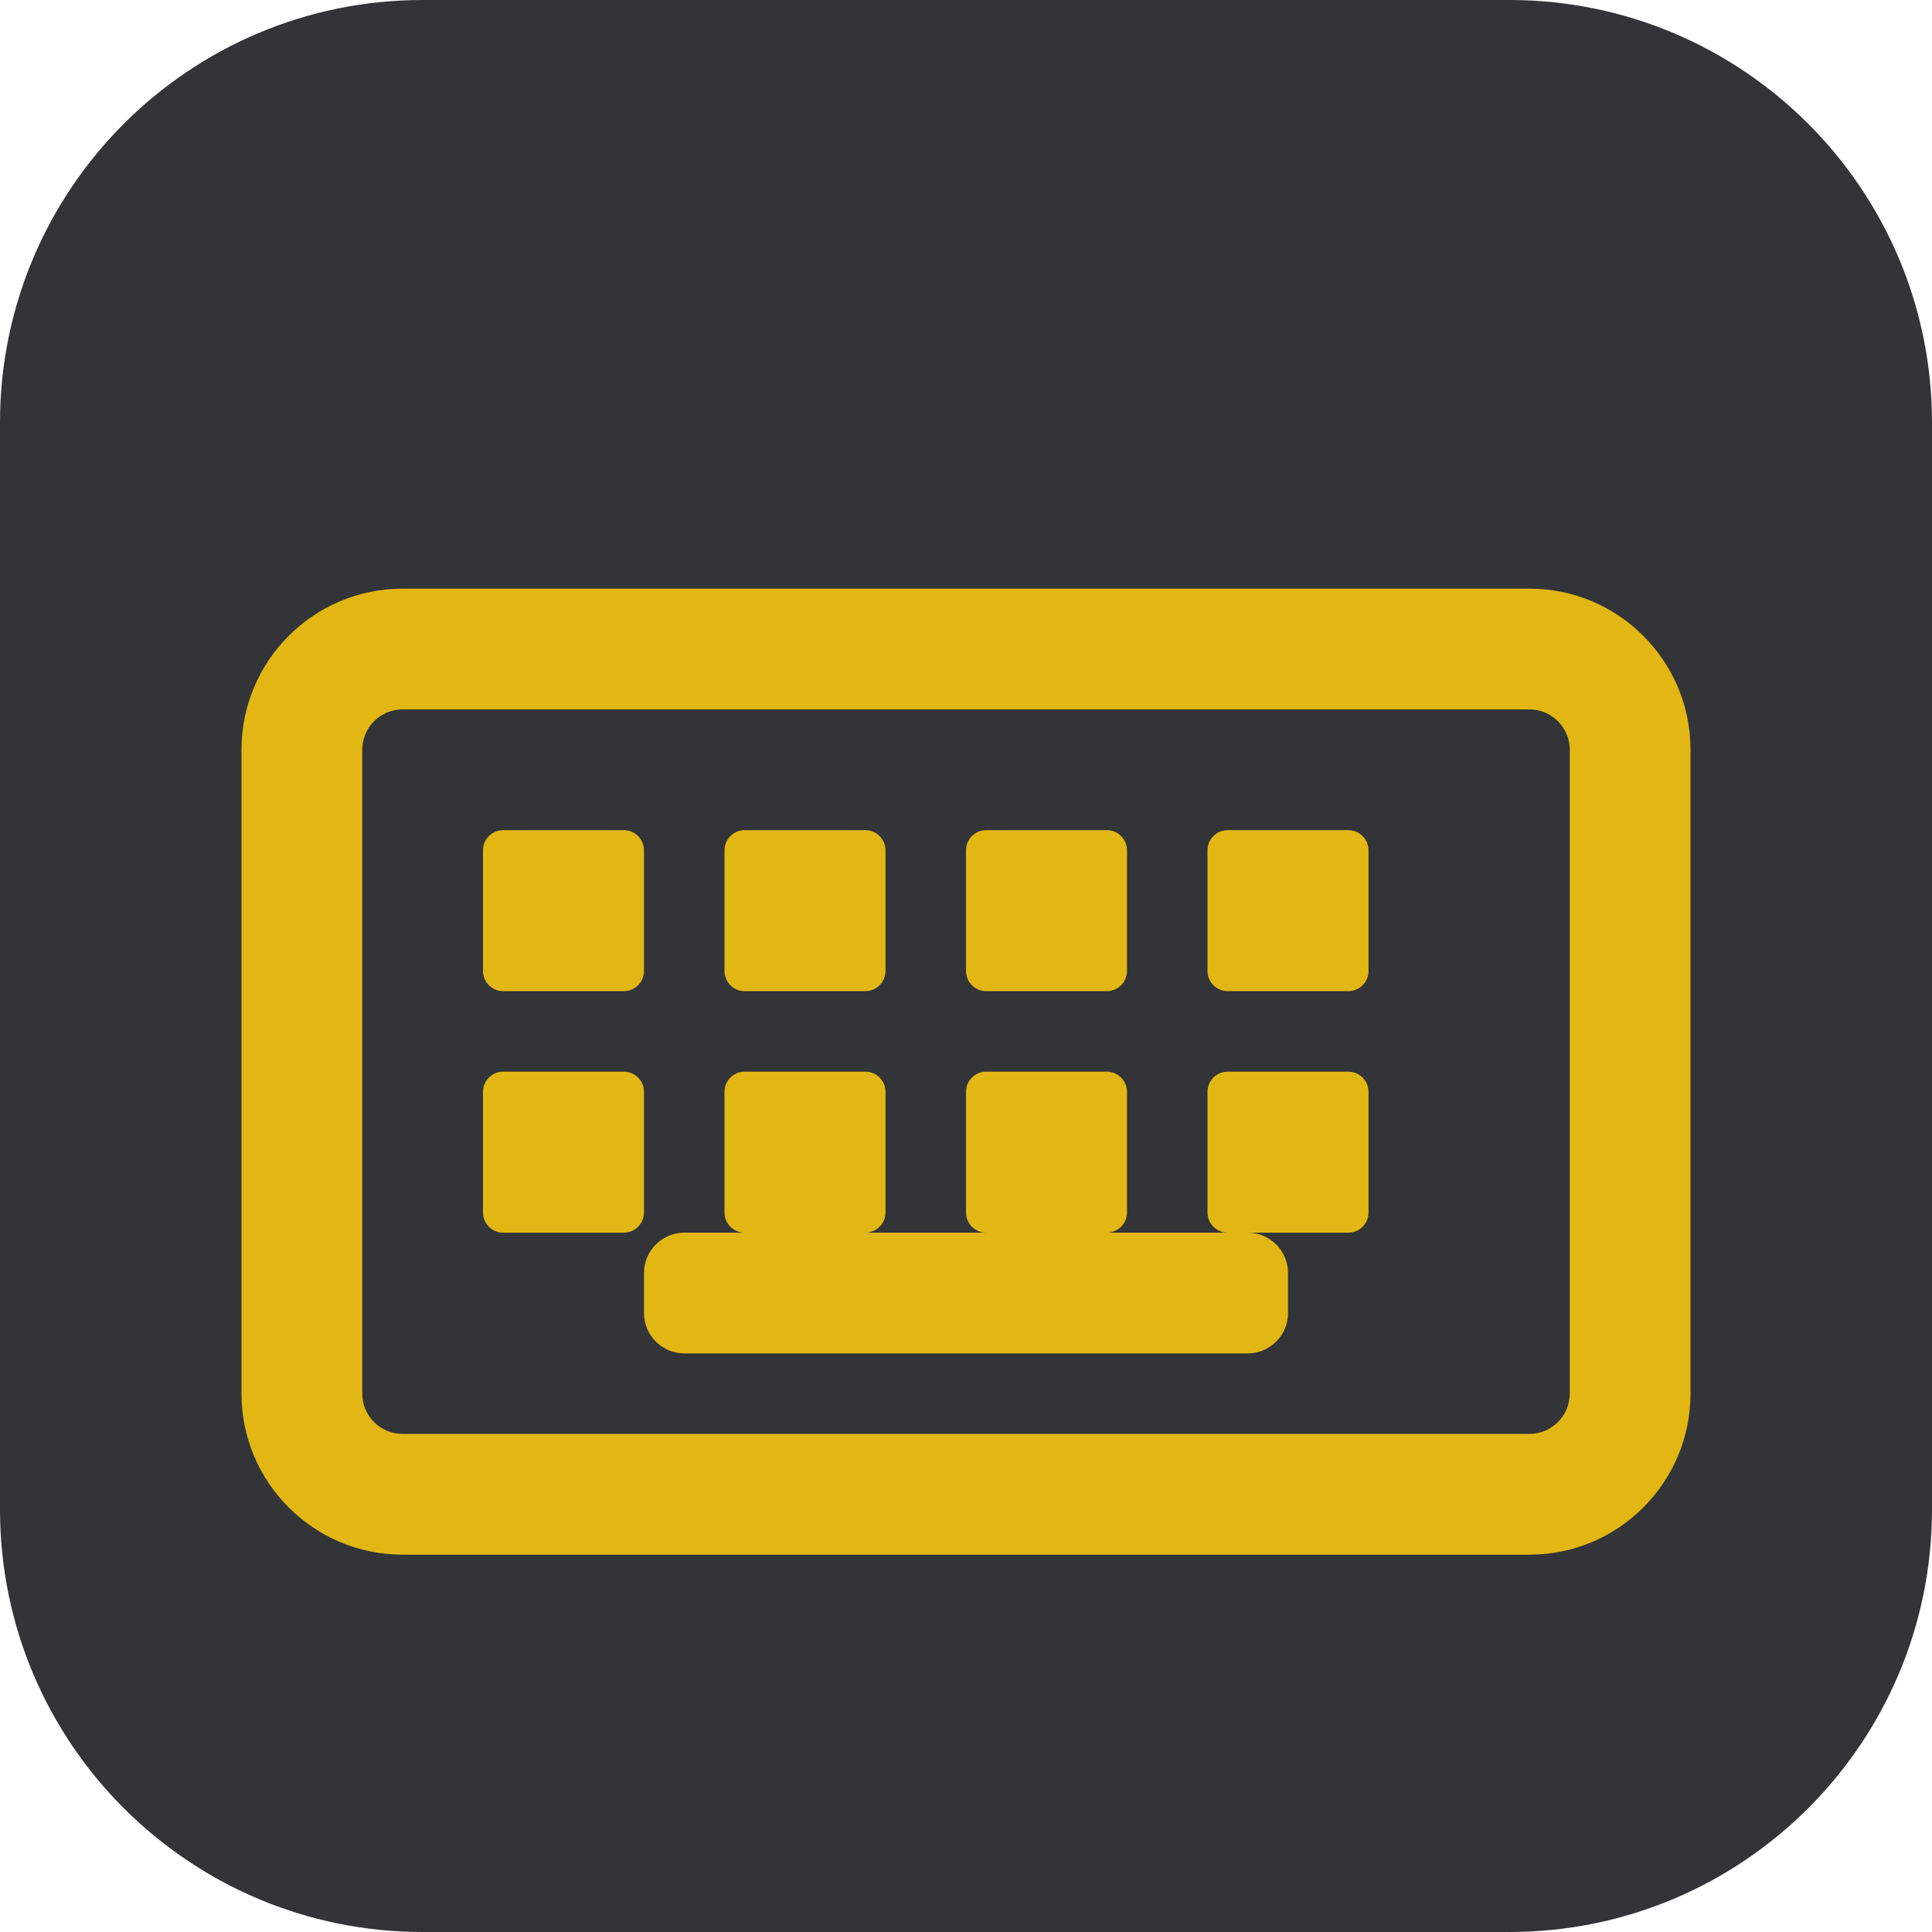
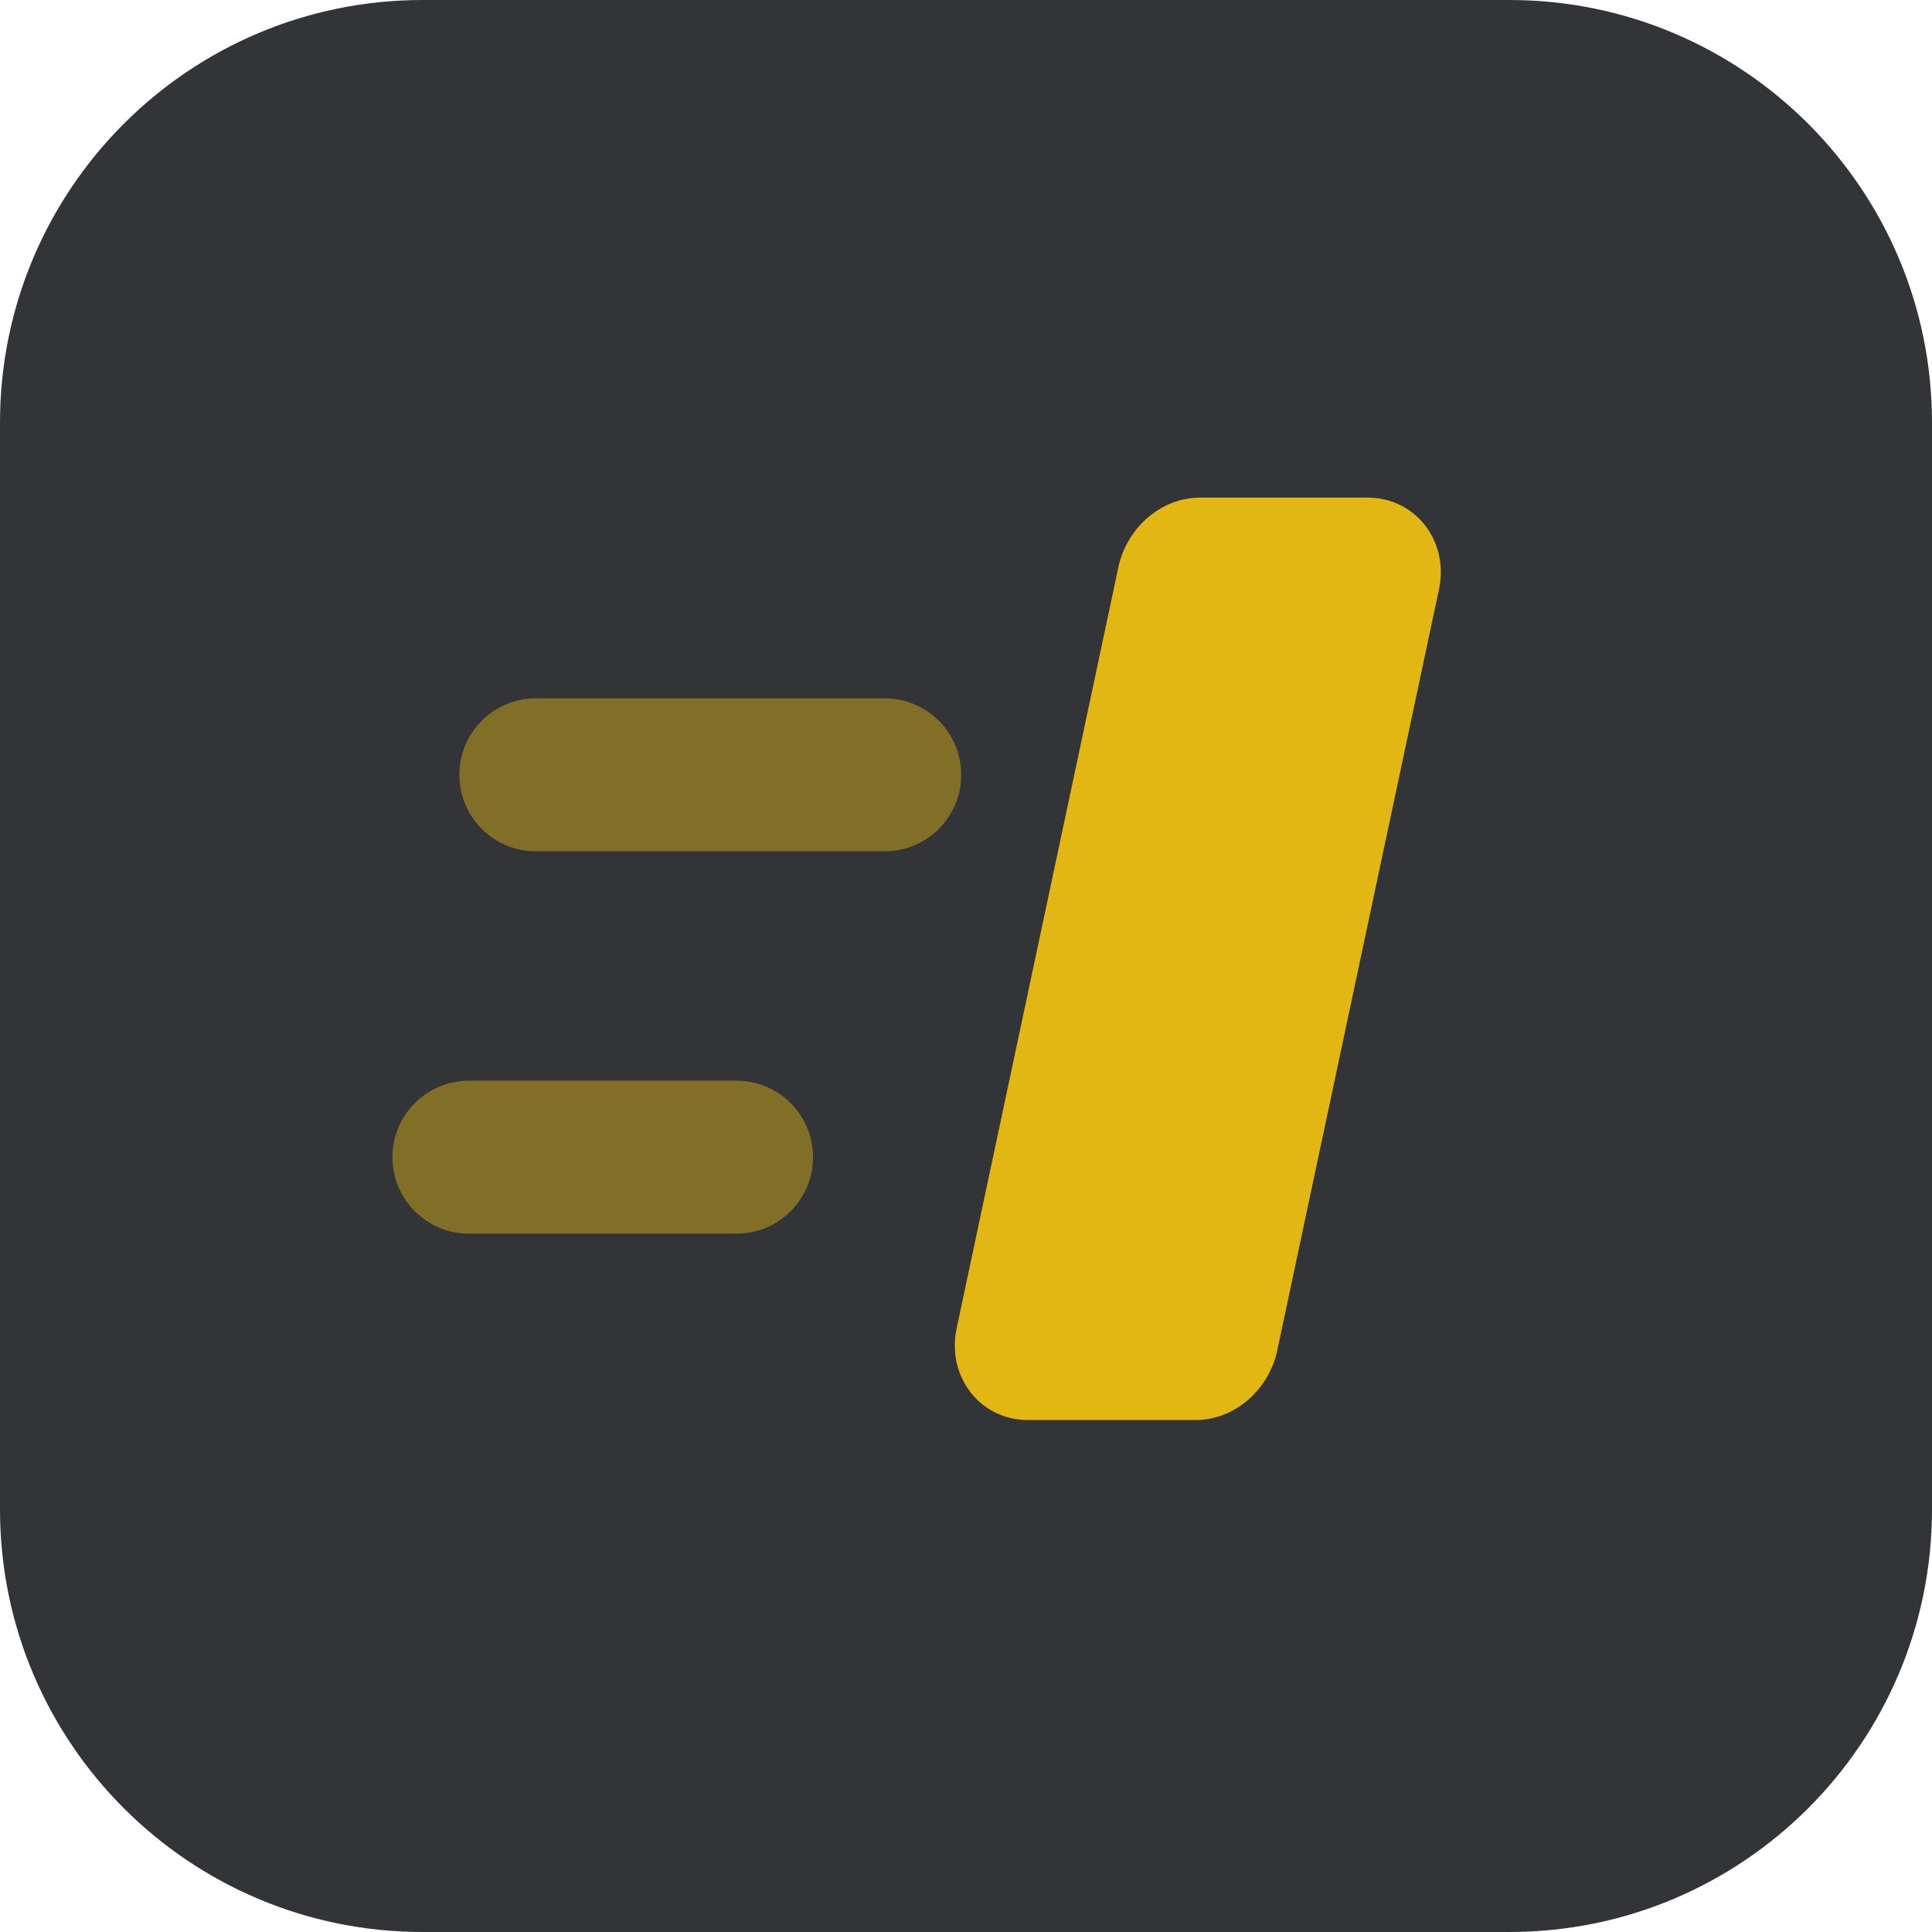
<svg xmlns="http://www.w3.org/2000/svg" viewBox="0 0 64 64">
  <rect width="64" height="64" rx="14" fill="#323437" />
-   <svg x="8" y="14" width="48" height="43" viewBox="0 0 576 512">
-     <path fill="#e2b714" d="M64 112c-8.8 0-16 7.2-16 16V384c0 8.8 7.2 16 16 16H512c8.8 0 16-7.2 16-16V128c0-8.8-7.2-16-16-16H64zM0 128C0 92.7 28.7 64 64 64H512c35.3 0 64 28.7 64 64V384c0 35.3-28.7 64-64 64H64c-35.3 0-64-28.7-64-64V128zM176 320H400c8.8 0 16 7.2 16 16v16c0 8.8-7.2 16-16 16H176c-8.8 0-16-7.2-16-16V336c0-8.8 7.2-16 16-16zM96 168c0-4.4 3.6-8 8-8h48c4.4 0 8 3.6 8 8v48c0 4.4-3.6 8-8 8H104c-4.4 0-8-3.6-8-8V168zm104-8h48c4.4 0 8 3.6 8 8v48c0 4.4-3.6 8-8 8H200c-4.4 0-8-3.6-8-8V168c0-4.4 3.6-8 8-8zm88 8c0-4.4 3.6-8 8-8h48c4.4 0 8 3.6 8 8v48c0 4.4-3.6 8-8 8H296c-4.4 0-8-3.6-8-8V168zm104-8h48c4.4 0 8 3.6 8 8v48c0 4.4-3.6 8-8 8H392c-4.4 0-8-3.6-8-8V168c0-4.4 3.6-8 8-8zM96 264c0-4.4 3.6-8 8-8h48c4.4 0 8 3.6 8 8v48c0 4.4-3.6 8-8 8H104c-4.4 0-8-3.6-8-8V264zm104-8h48c4.4 0 8 3.6 8 8v48c0 4.4-3.6 8-8 8H200c-4.4 0-8-3.6-8-8V264c0-4.4 3.6-8 8-8zm88 8c0-4.4 3.6-8 8-8h48c4.4 0 8 3.6 8 8v48c0 4.4-3.6 8-8 8H296c-4.4 0-8-3.6-8-8V264zm104-8h48c4.4 0 8 3.6 8 8v48c0 4.4-3.6 8-8 8H392c-4.4 0-8-3.6-8-8V264c0-4.4 3.6-8 8-8z" />
+   <svg x="13" y="13" width="38" height="38" viewBox="0 0 24 24">
+     <path fill="#e2b714" d="M16.9 2.2h3.5c1 0 1.7.9 1.5 1.9l-3.4 16c-.2.8-.9 1.4-1.7 1.4h-3.5c-1 0-1.7-.9-1.5-1.9l3.4-16c.2-.8.9-1.4 1.7-1.4z" />
+     <path fill="#e2b714" fill-opacity="0.45" d="M3 6.4h7.3a1.6 1.6 0 0 1 0 3.2H3a1.6 1.6 0 0 1 0-3.2z" />
+     <path fill="#e2b714" fill-opacity="0.45" d="M1.6 14.4h5.6a1.6 1.6 0 0 1 0 3.2H1.6a1.6 1.6 0 0 1 0-3.2z" />
  </svg>
</svg>
